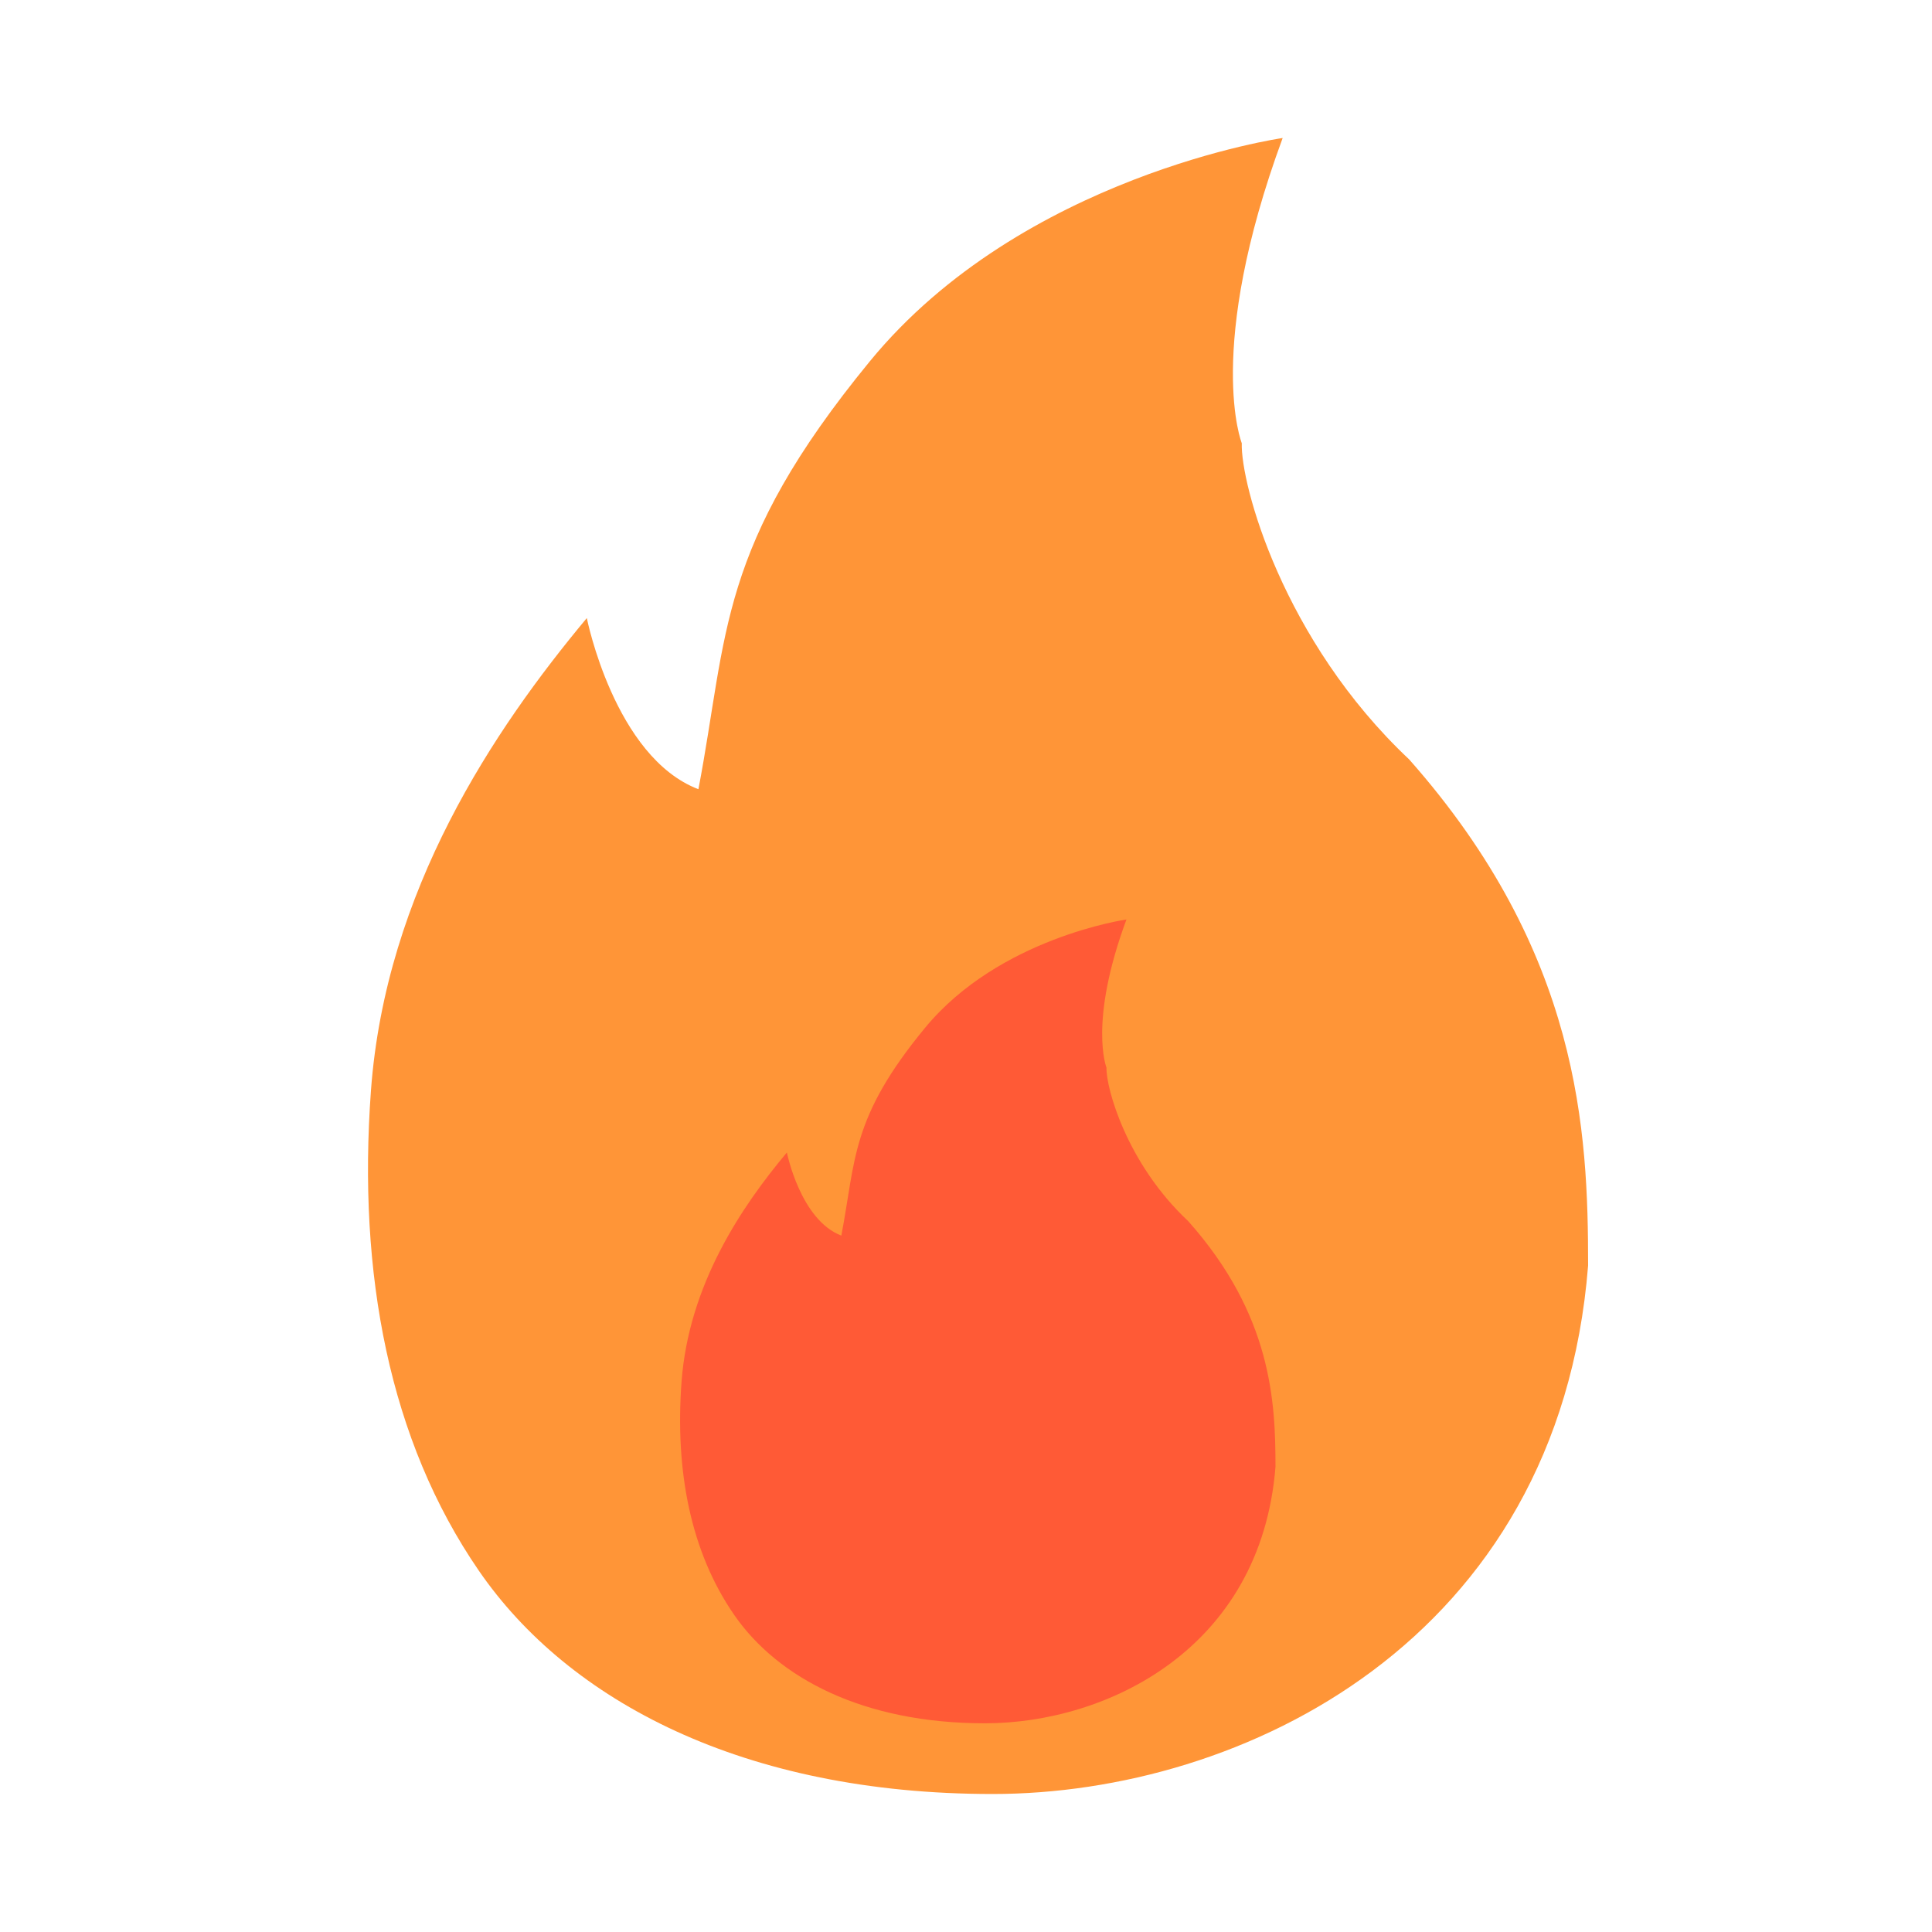
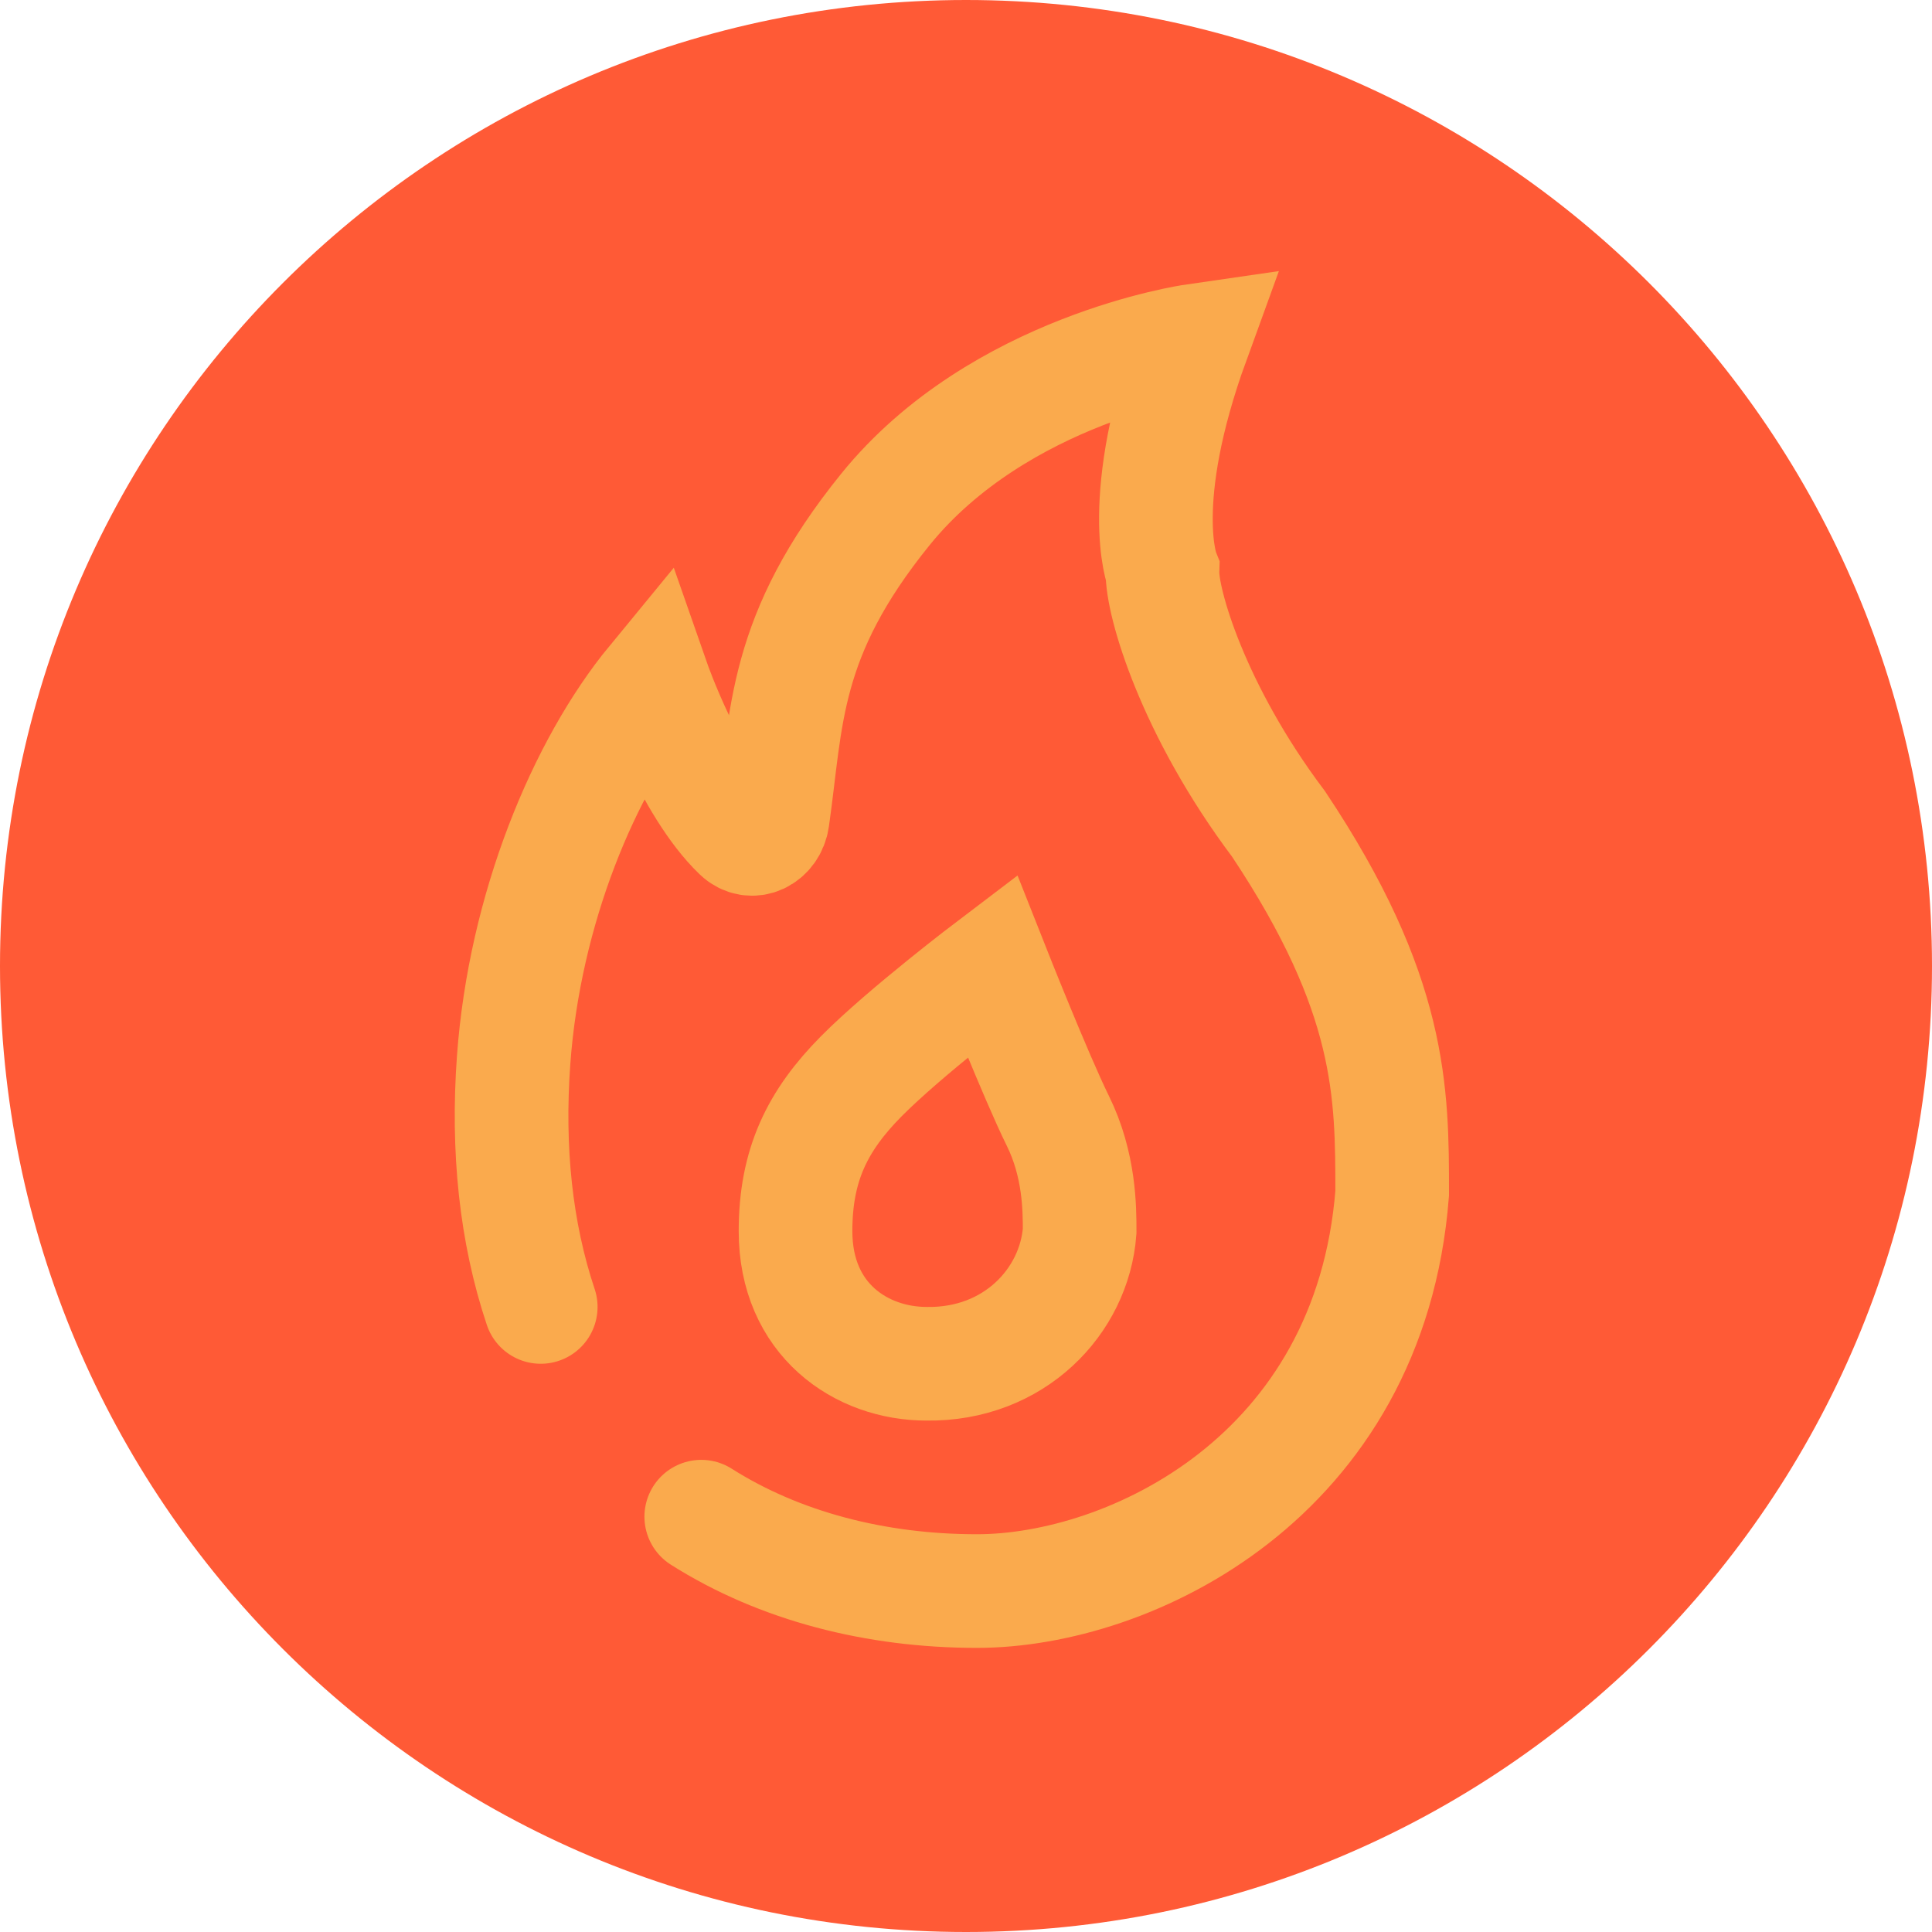
- <svg xmlns="http://www.w3.org/2000/svg" width="42" height="42" viewBox="0 0 42 42" fill="none">
-   <path d="M34.524 27.512C33.877 35.683 26.995 39 21.58 39C16.165 39 12.357 36.977 10.41 34.146C8.463 31.315 7.772 27.69 8.064 23.71C8.384 19.362 10.734 15.863 12.757 13.436C12.757 13.436 13.358 16.459 15.183 17.157C15.831 13.76 15.593 11.899 18.91 7.854C22.227 3.809 27.884 3 27.884 3C26.186 7.611 26.995 9.634 26.995 9.634C26.968 10.524 27.884 13.921 30.635 16.51C34.356 20.717 34.524 24.6 34.524 27.512Z" fill="#FF9537" />
-   <path d="M27.728 31.887C27.412 35.853 24.054 37.463 21.412 37.463C18.769 37.463 16.911 36.481 15.961 35.107C15.011 33.733 14.673 31.973 14.816 30.041C14.972 27.931 16.119 26.232 17.106 25.054C17.106 25.054 17.399 26.522 18.29 26.861C18.606 25.211 18.49 24.308 20.109 22.345C21.727 20.381 24.488 19.989 24.488 19.989C23.659 22.227 24.054 23.209 24.054 23.209C24.041 23.641 24.488 25.29 25.831 26.547C27.647 28.588 27.728 30.473 27.728 31.887Z" fill="#FF5A36" />
+ <svg xmlns="http://www.w3.org/2000/svg" width="34" height="34" viewBox="0 0 34 34" fill="none">
+   <circle cx="17" cy="17" r="17" fill="#FF5A36" />
+   <path d="M9.516 23C9.078 21.692 8.925 20.227 9.039 18.656C9.231 15.999 10.28 13.483 11.5 12C11.5 12 12.142 13.838 13.005 14.665C13.231 14.881 13.553 14.716 13.597 14.406C13.852 12.624 13.776 11.197 15.581 8.966C17.582 6.494 20.995 6 20.995 6C19.97 8.818 20.458 10.054 20.458 10.054C20.442 10.598 20.995 12.5 22.5 14.5C24.5 17.5 24.5 19.22 24.5 21C24.11 25.993 19.884 28 17.192 28C15.413 28 13.719 27.564 12.341 26.691" stroke="#FAAA4D" stroke-width="2" stroke-linecap="round" />
+   <path d="M19 21.666C18.906 22.902 17.846 24.022 16.308 24C15.154 24 14 23.222 14 21.666C14 20.5 14.385 19.722 15.154 18.944C15.923 18.167 17.462 17 17.462 17C17.462 17 18.231 18.944 18.615 19.722C19 20.5 19 21.278 19 21.666Z" stroke="#FAAA4D" stroke-width="2" />
</svg>
